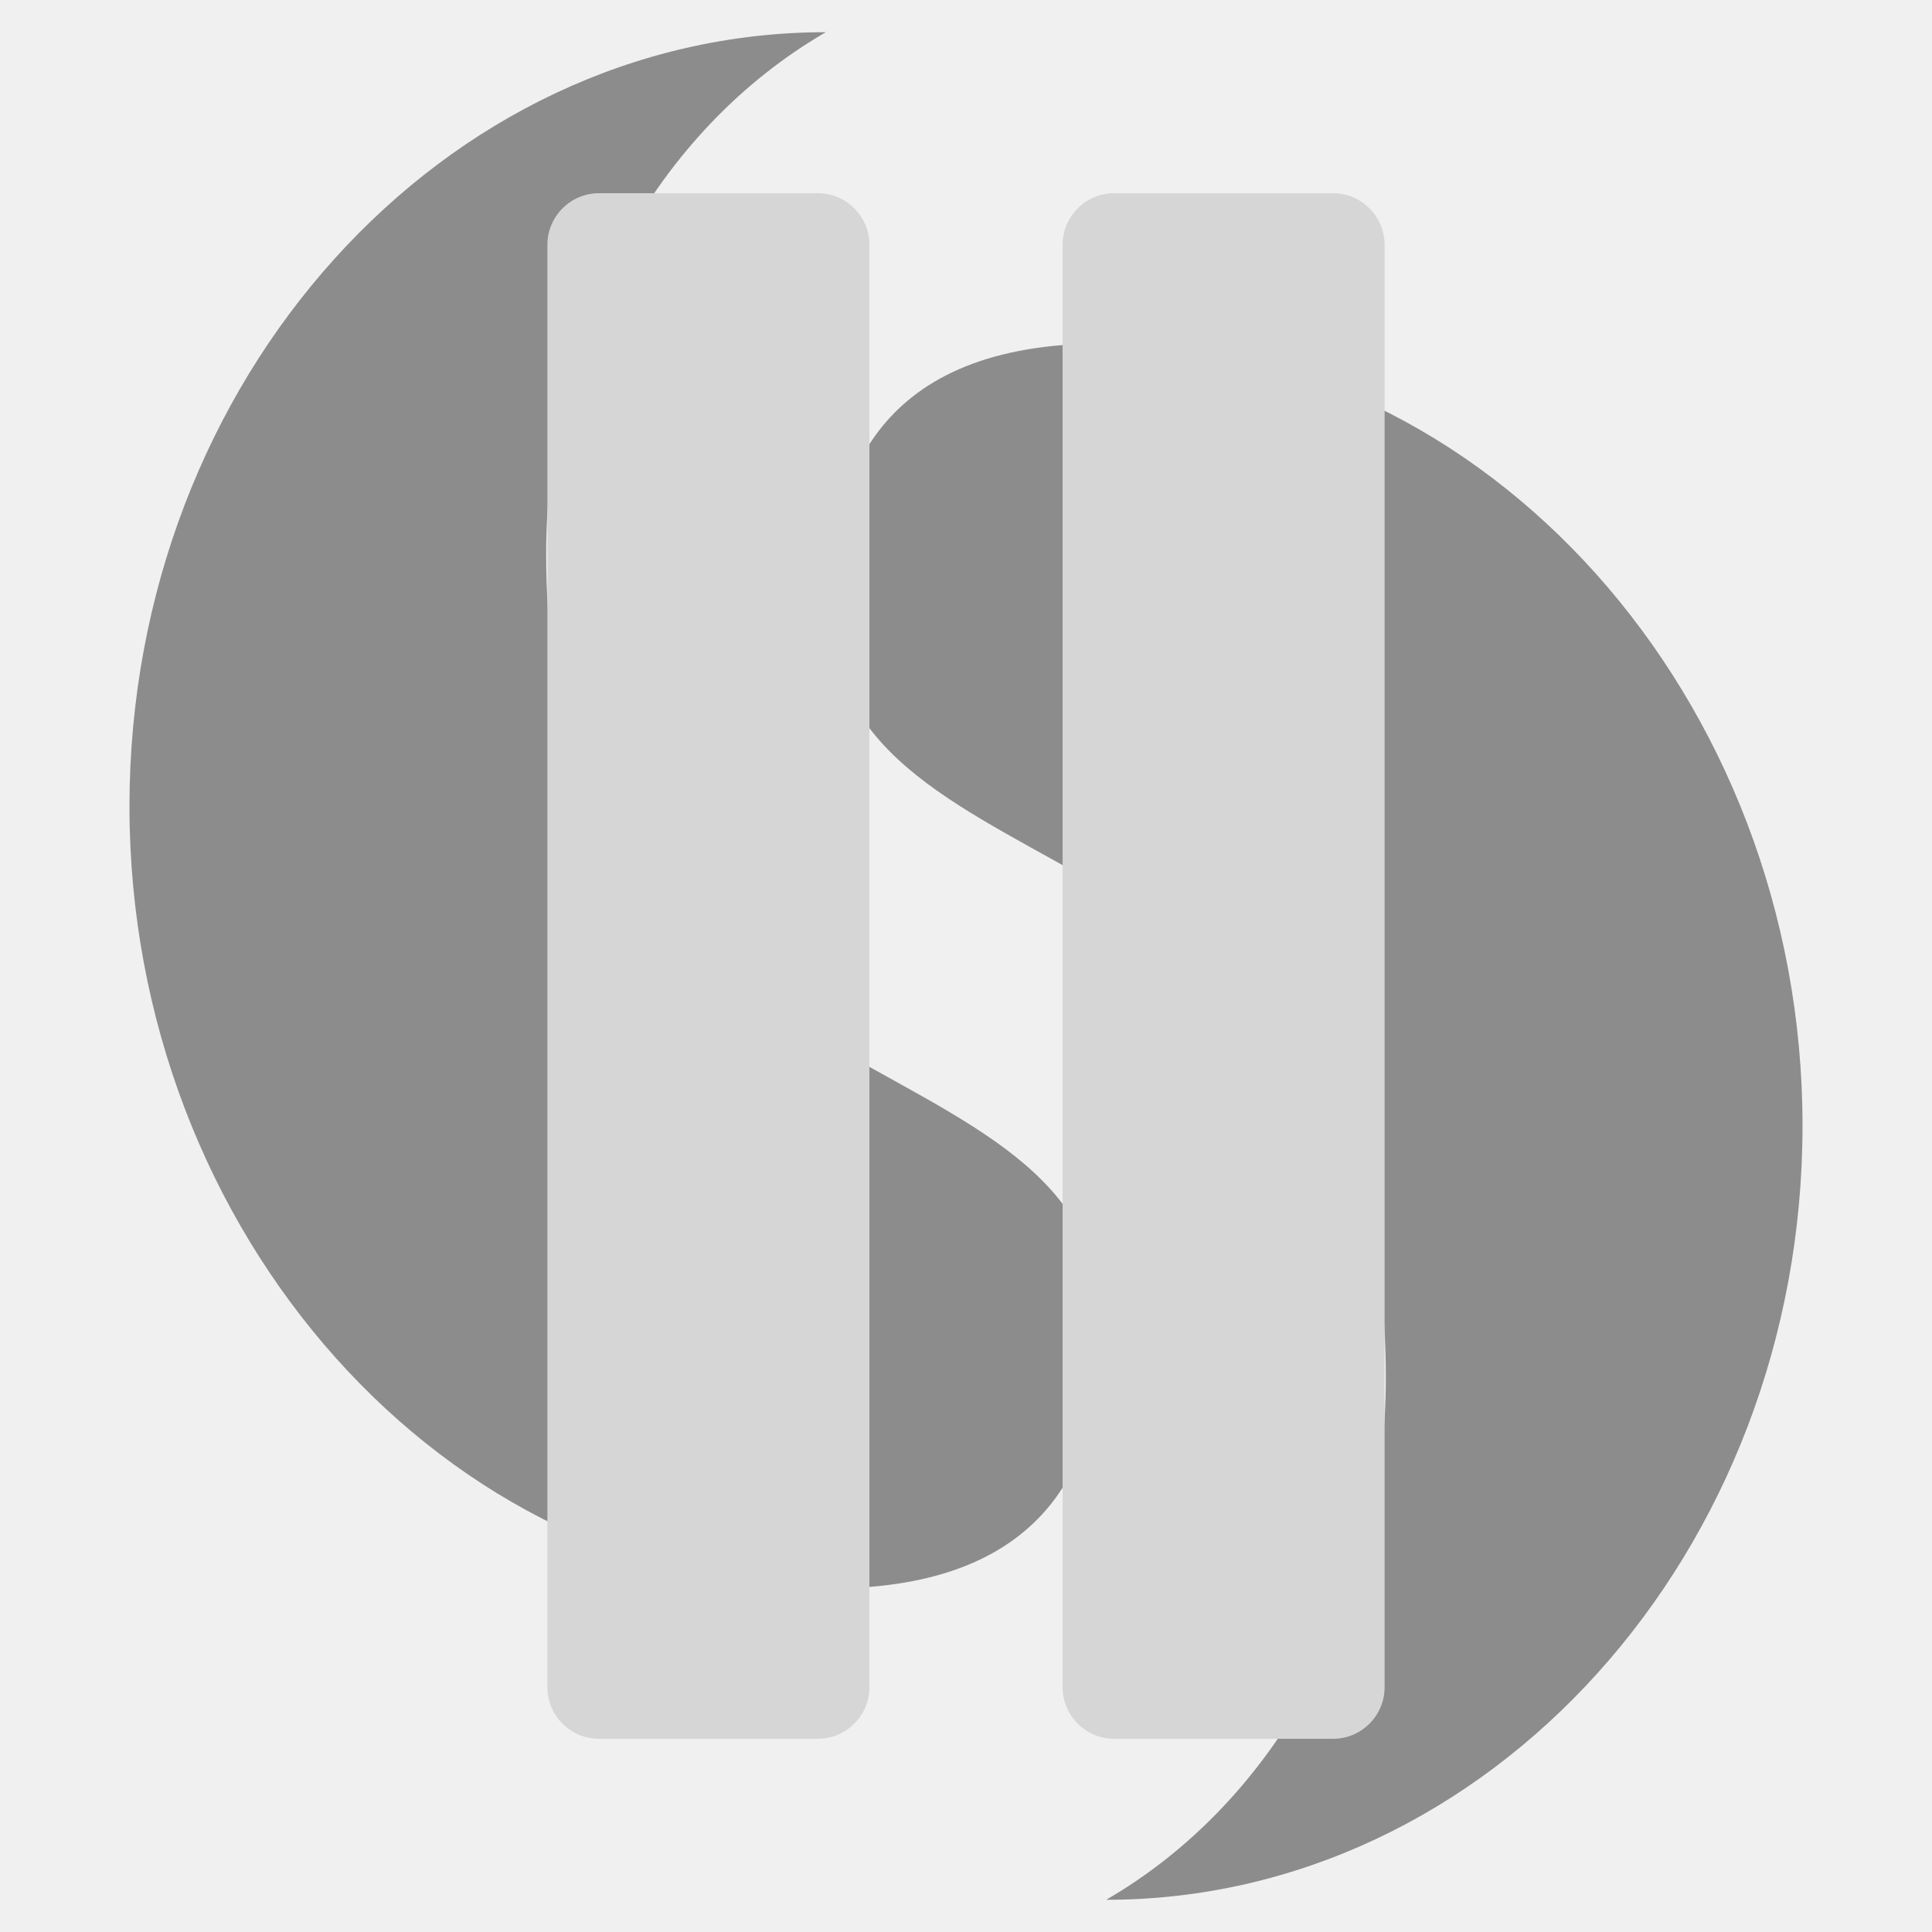
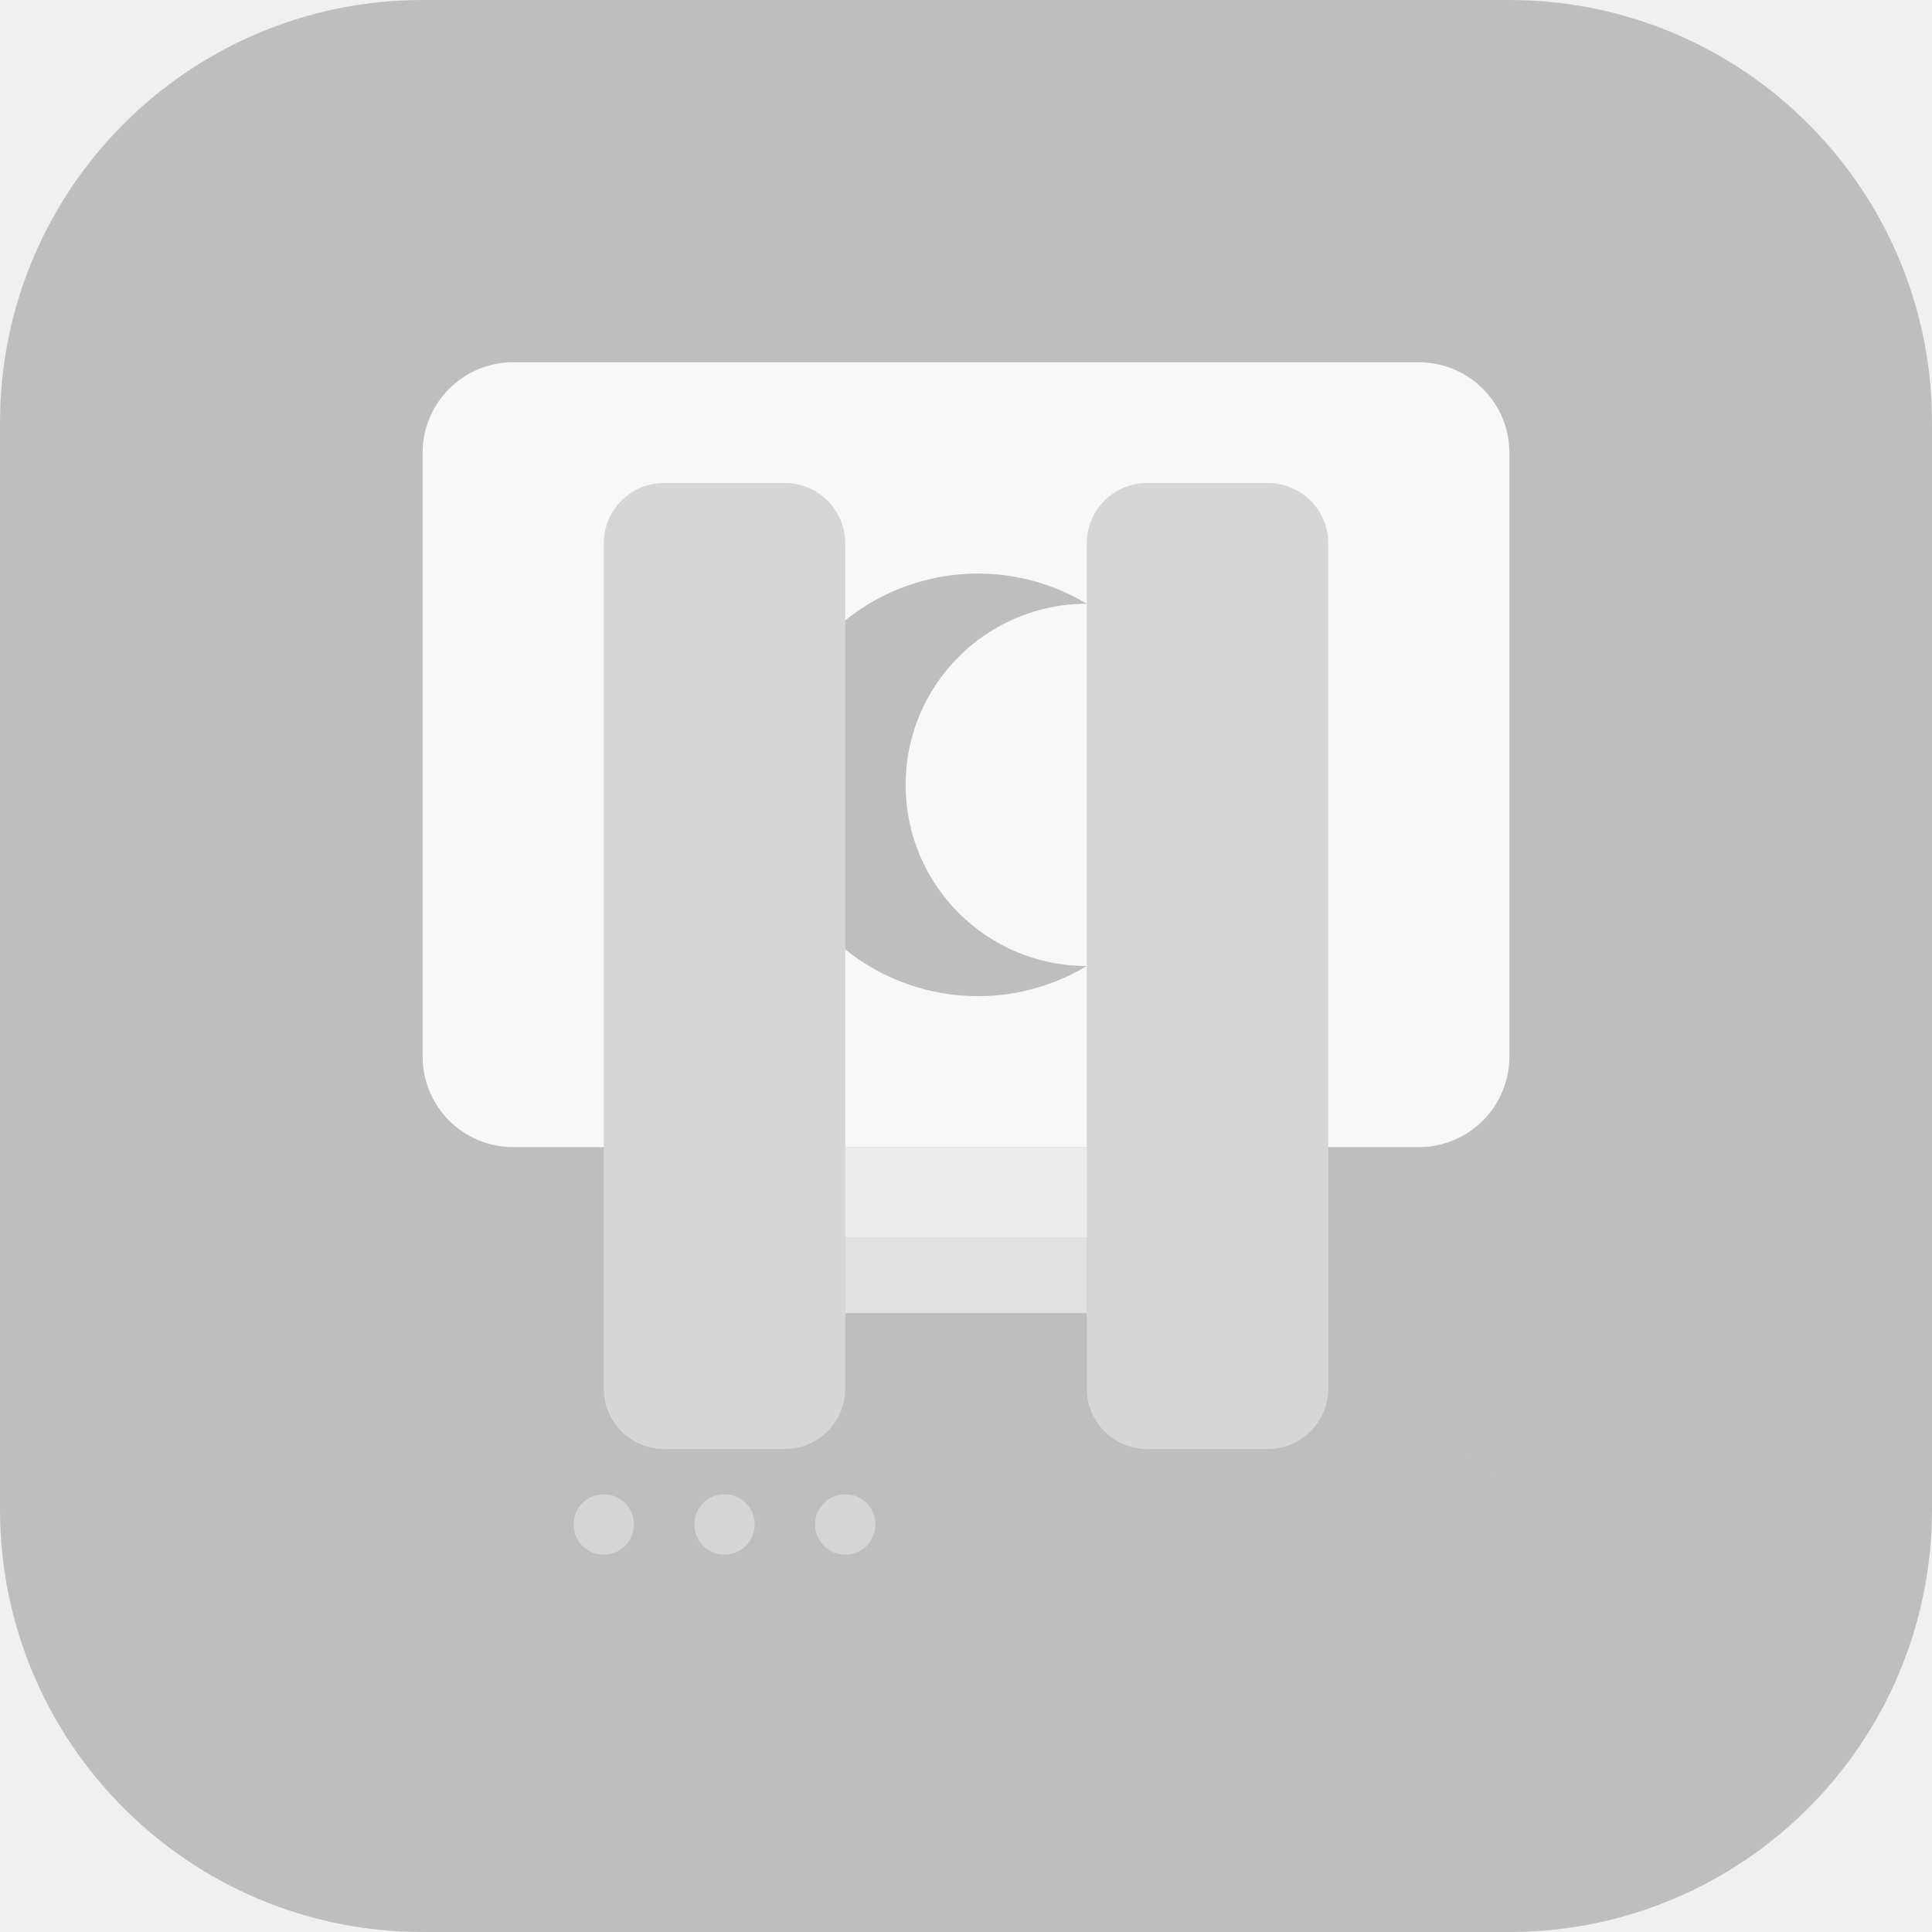
- <svg xmlns="http://www.w3.org/2000/svg" version="1.1" x="0" y="0" width="300" height="300" viewBox="0, 0, 300, 300">
-   <g id="Layer_1">
-     <g>
-       <path d="M215.192,213.915 C215.192,124.35 128.854,141.901 128.854,94.157 C128.854,74.291 136.239,53.333 171.345,53.333 C230.69,53.333 279.895,108.384 279.895,174.774 C279.895,241.175 231.105,295 171.764,295 C197.97,279.811 215.192,249.196 215.192,213.915" fill="#8C8C8C" />
-       <path d="M128.233,5 C102.027,20.188 84.809,50.799 84.809,86.091 C84.809,175.655 171.145,158.094 171.145,205.837 C171.145,225.712 163.761,246.667 128.645,246.667 C69.308,246.667 20.104,191.613 20.104,125.224 C20.104,58.831 68.893,5 128.233,5" fill="#8C8C8C" />
-       <path d="M207,270 L173,270 C168.6,270 165,266.4 165,262 L165,38 C165,33.6 168.6,30 173,30 L207,30 C211.4,30 215,33.6 215,38 L215,262 C215,266.4 211.4,270 207,270" fill="#D6D6D6" />
-       <path d="M127,270 L93,270 C88.6,270 85,266.4 85,262 L85,38 C85,33.6 88.6,30 93,30 L127,30 C131.4,30 135,33.6 135,38 L135,262 C135,266.4 131.4,270 127,270" fill="#D6D6D6" />
-     </g>
+ <svg xmlns="http://www.w3.org/2000/svg" width="300" height="300" viewBox="0 0 64 64">
+   <g opacity="0.5">
+     <rect x="0" y="0" width="64" height="64" rx="14" fill="#8c8c8c" />
+     <rect x="14" y="12" width="36" height="26" rx="3" fill="#ffffff" />
+     <rect x="26" y="38" width="12" height="3" rx="1" fill="#ffffff" opacity="0.8" />
+     <rect x="22" y="41" width="20" height="2.5" rx="1.25" fill="#ffffff" opacity="0.6" />
+     <path d="M36 20 A7 7 0 1 0 36 32 A5 5 0 1 1 36 20Z" fill="#8c8c8c" />
+     <circle cx="39" cy="20.5" r="1.5" fill="#ffffff" />
+     <circle cx="37.5" cy="17.5" r="0.9" fill="#ffffff" opacity="0.7" />
+     <circle cx="41.5" cy="23" r="0.7" fill="#ffffff" opacity="0.5" />
+     <rect x="14" y="48" width="36" height="5" rx="2.5" fill="#8c8c8c" opacity="0.3" />
+     <circle cx="20" cy="50.5" r="1" fill="#ffffff" opacity="0.4" />
+     <circle cx="24" cy="50.5" r="1" fill="#ffffff" opacity="0.4" />
+     <circle cx="28" cy="50.5" r="1" fill="#ffffff" opacity="0.4" />
  </g>
+   <rect x="20" y="16" width="8" height="32" rx="2" fill="#D6D6D6" />
+   <rect x="36" y="16" width="8" height="32" rx="2" fill="#D6D6D6" />
</svg>
